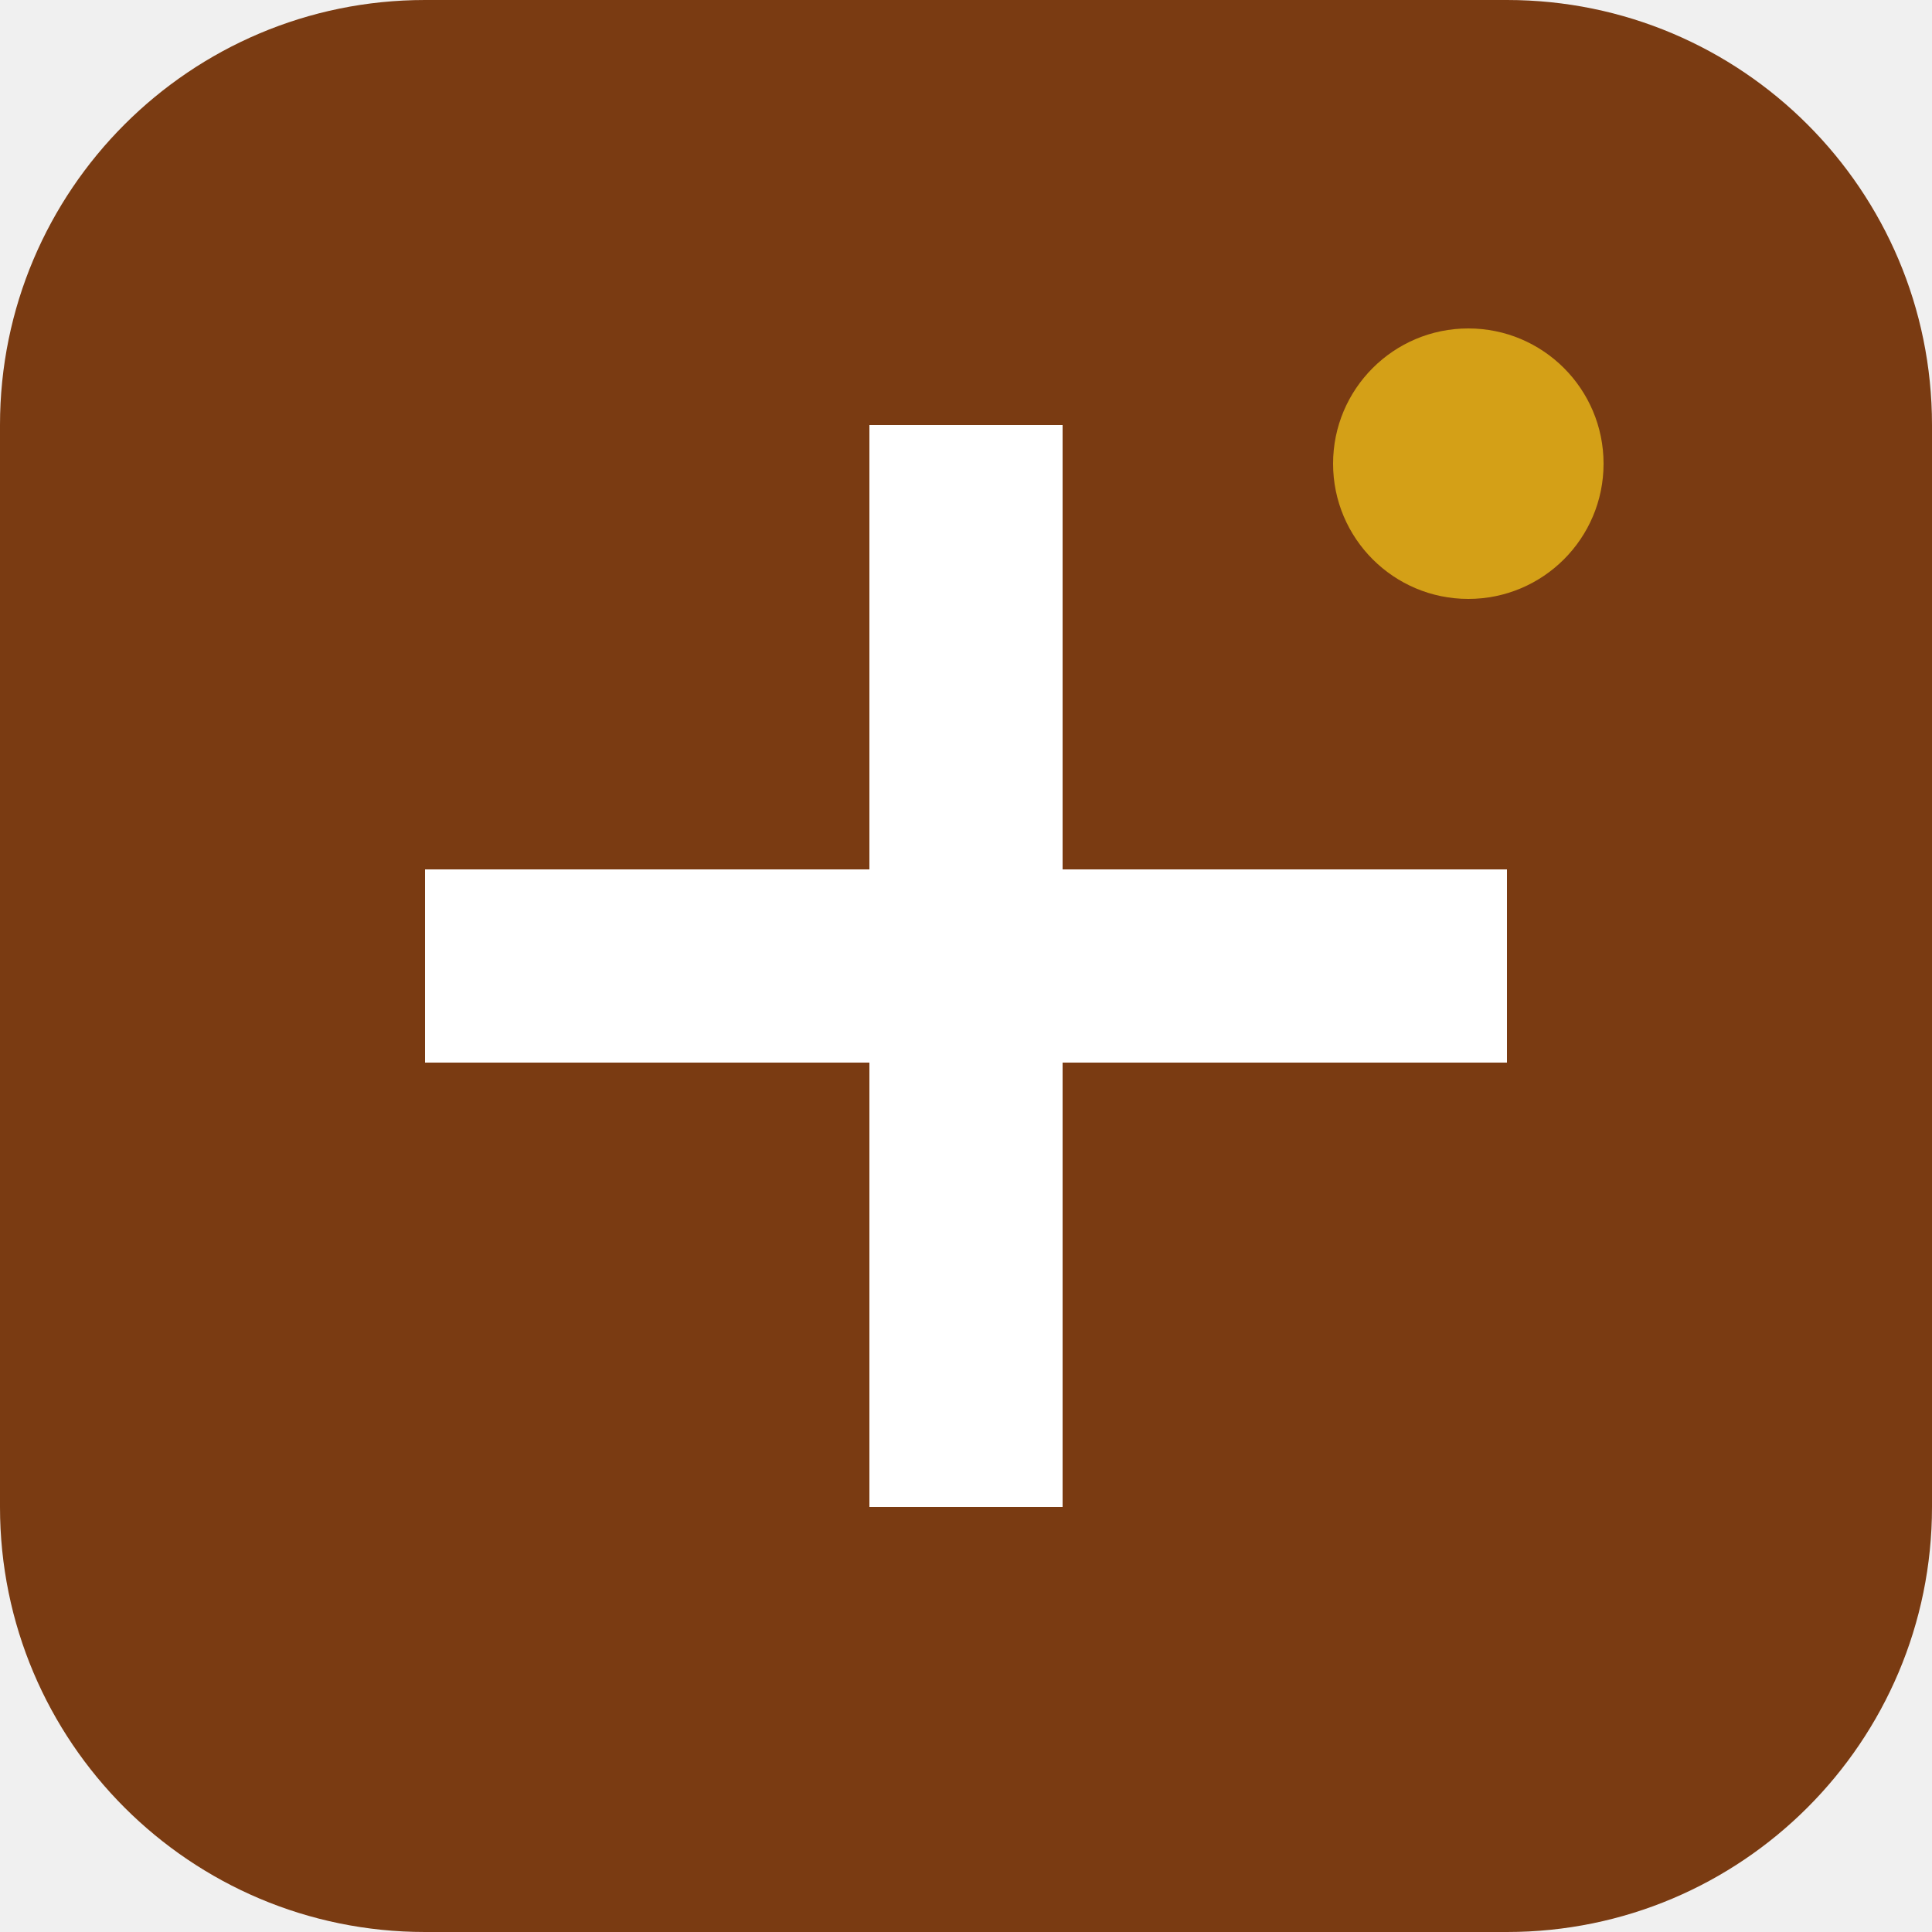
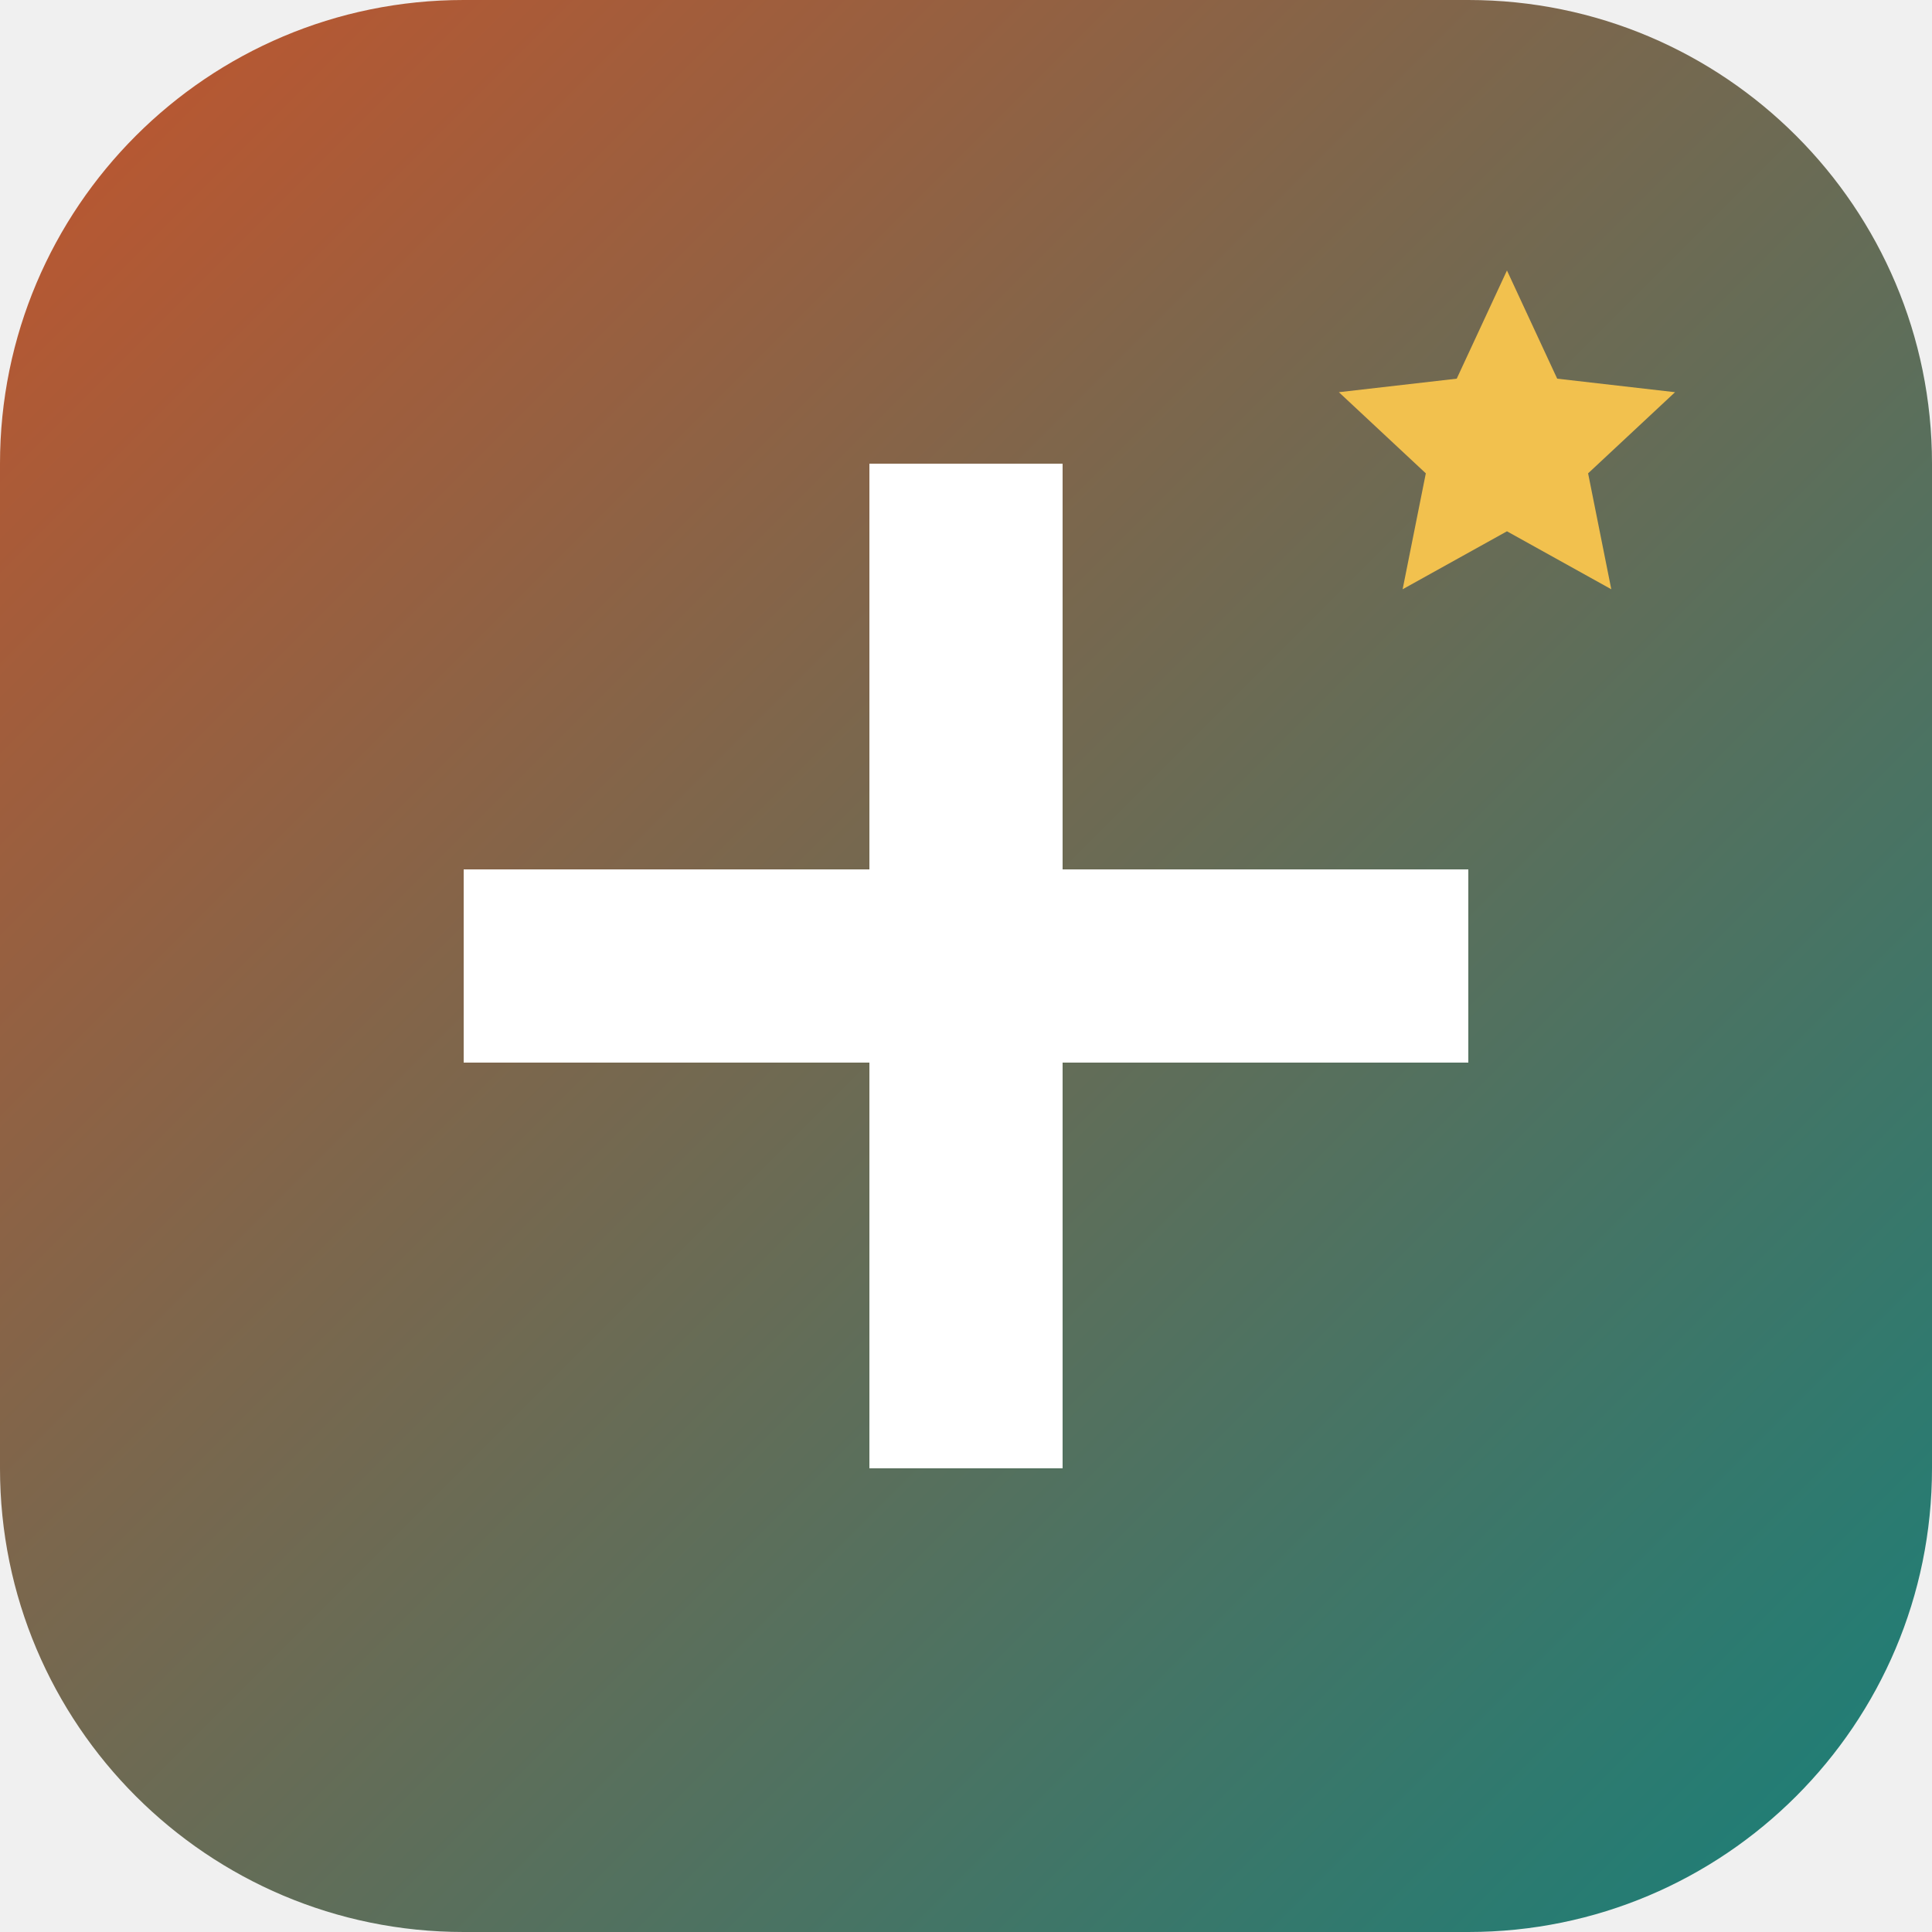
<svg xmlns="http://www.w3.org/2000/svg" viewBox="0 0 100 100">
-   <rect width="100" height="100" rx="22" fill="#7a3b12" />
-   <path d="M45 22h10v23h23v10H55v23H45V55H22V45h23z" fill="#fff" />
-   <circle cx="76" cy="24" r="7" fill="#d4a017" />
+   <defs>
+     <linearGradient id="g" x1="0" y1="0" x2="1" y2="1">
+       <stop offset="0" stop-color="#c2552d" />
+       <stop offset="1" stop-color="#16807a" />
+     </linearGradient>
+   </defs>
+   <rect width="100" height="100" rx="24" fill="url(#g)" />
+   <path d="M45 24h10v21h21v10H55v21H45V55H24V45h21z" fill="#fff" />
+   <path d="M78 14l2.6 5.6 6.1.7-4.5 4.2 1.2 6-5.4-3-5.4 3 1.2-6-4.5-4.2 6.1-.7z" fill="#f2c14e" />
</svg>
